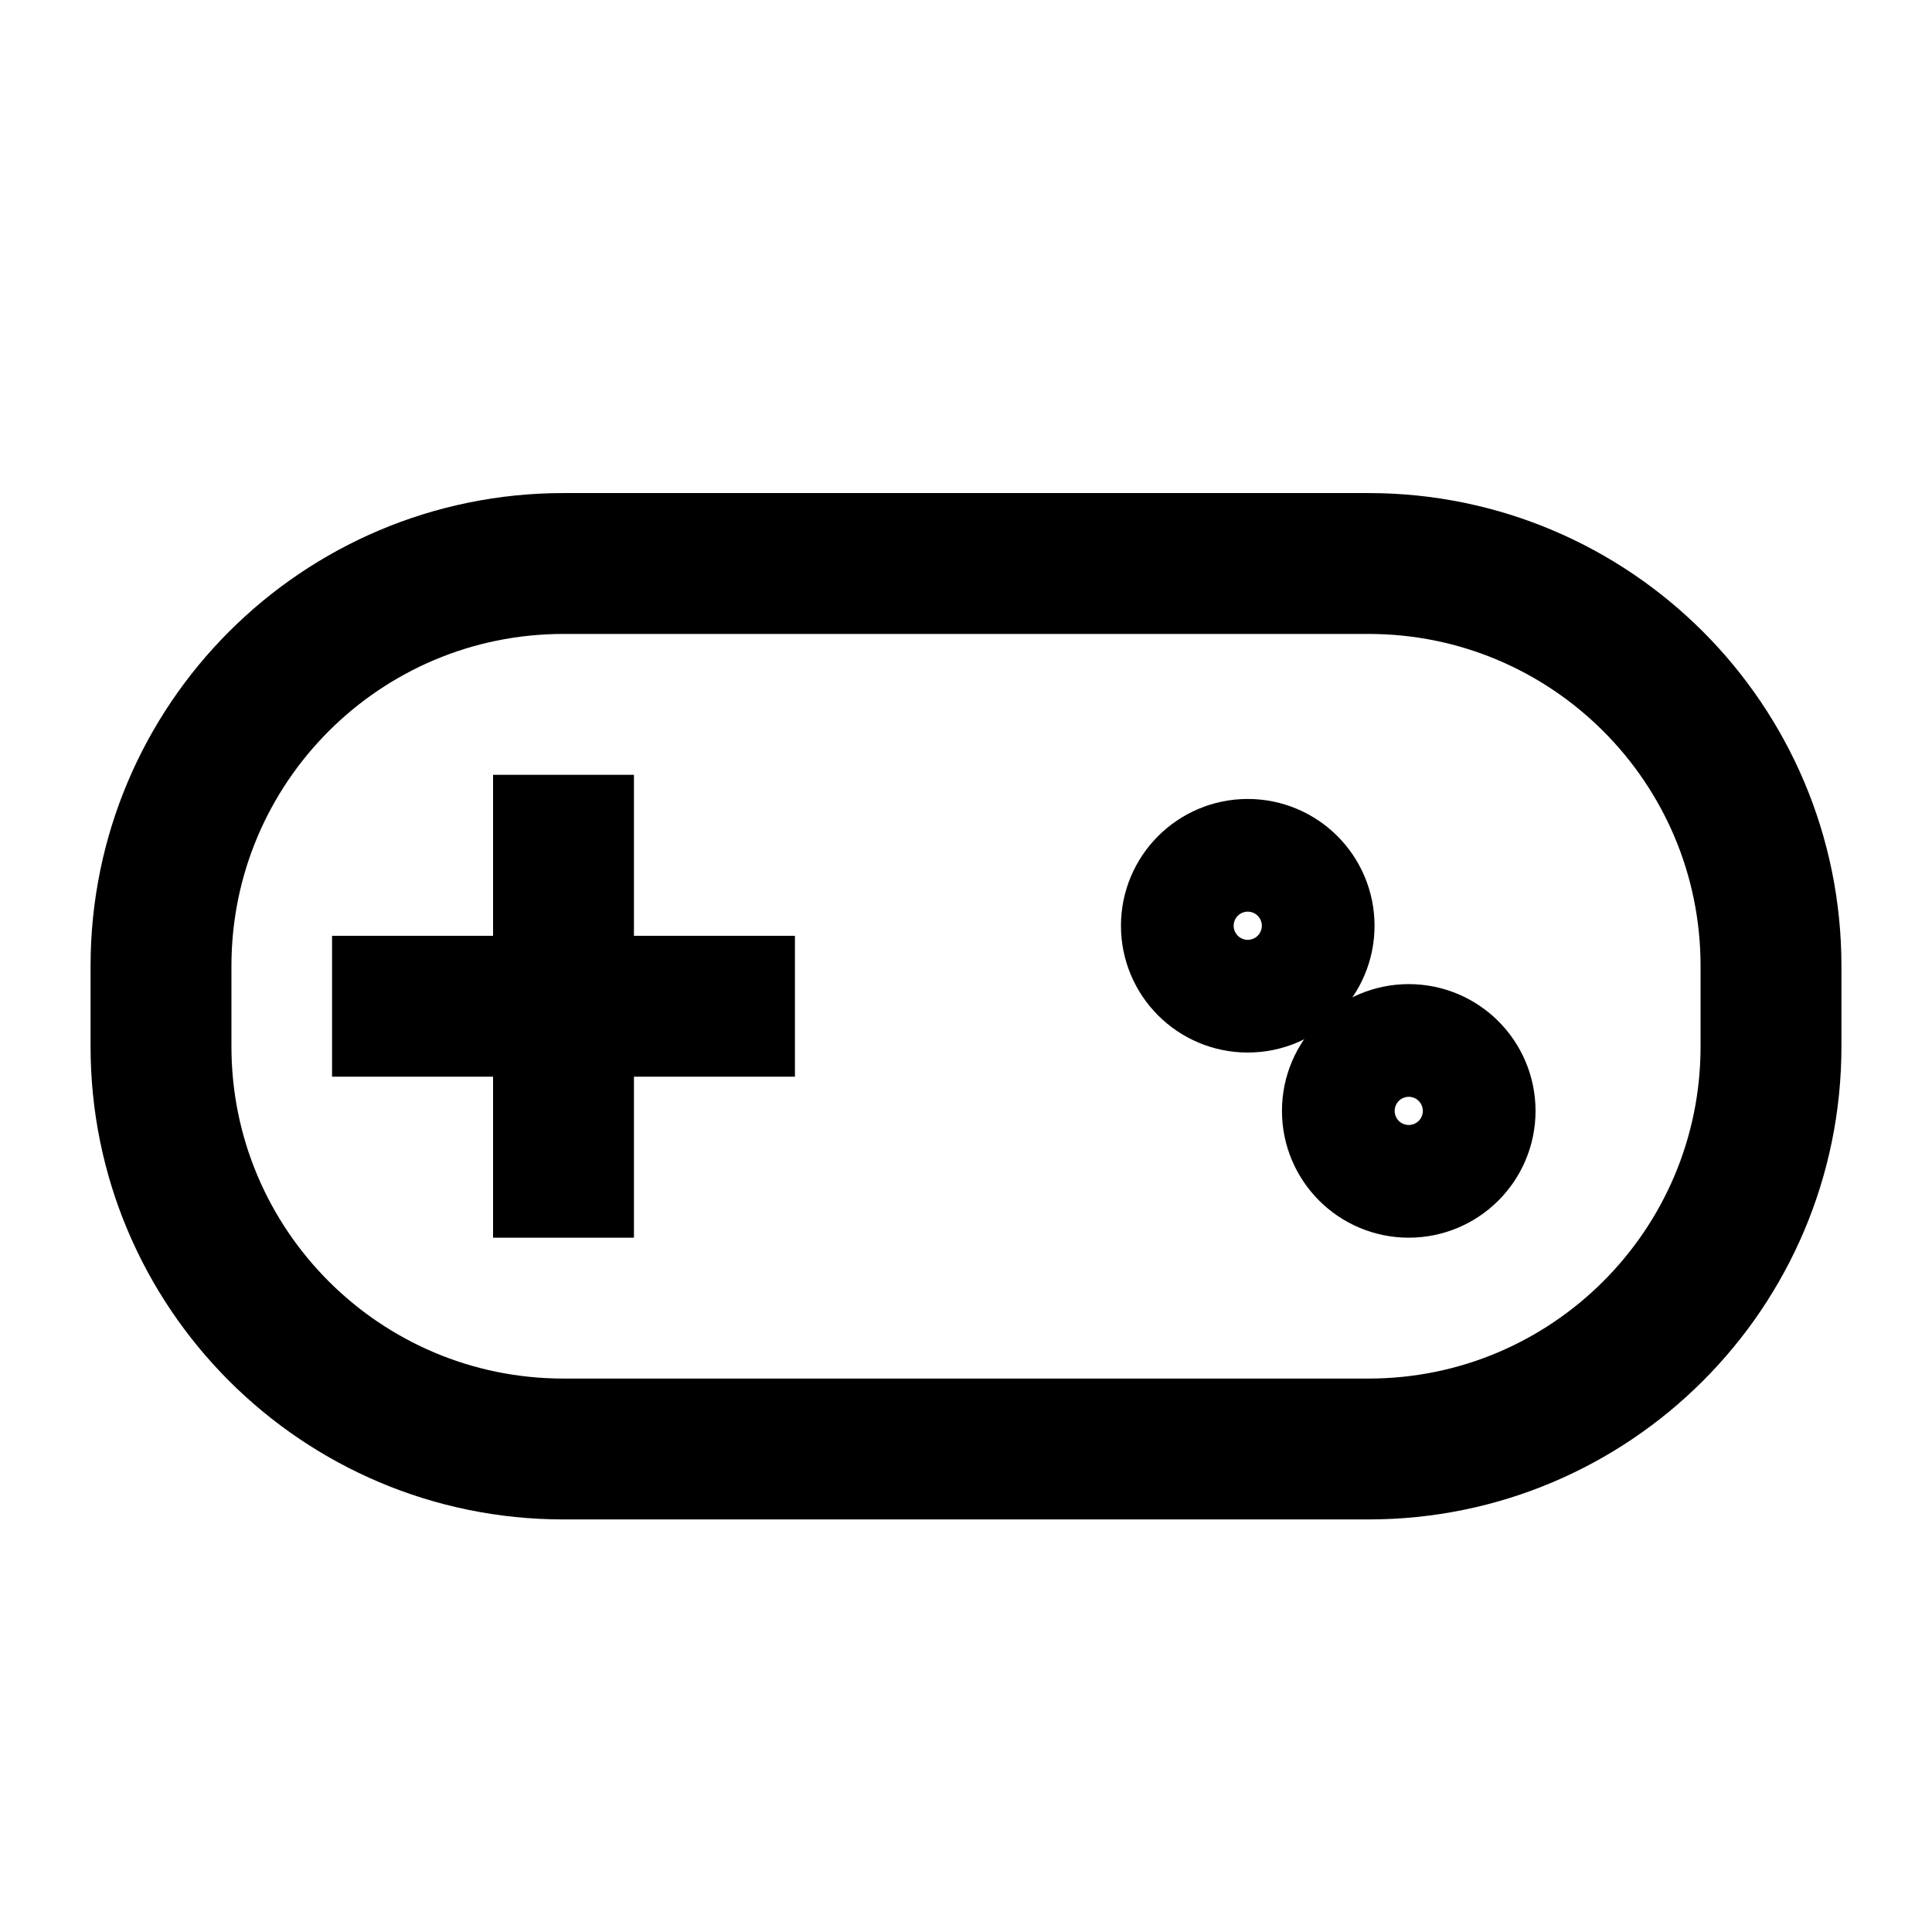
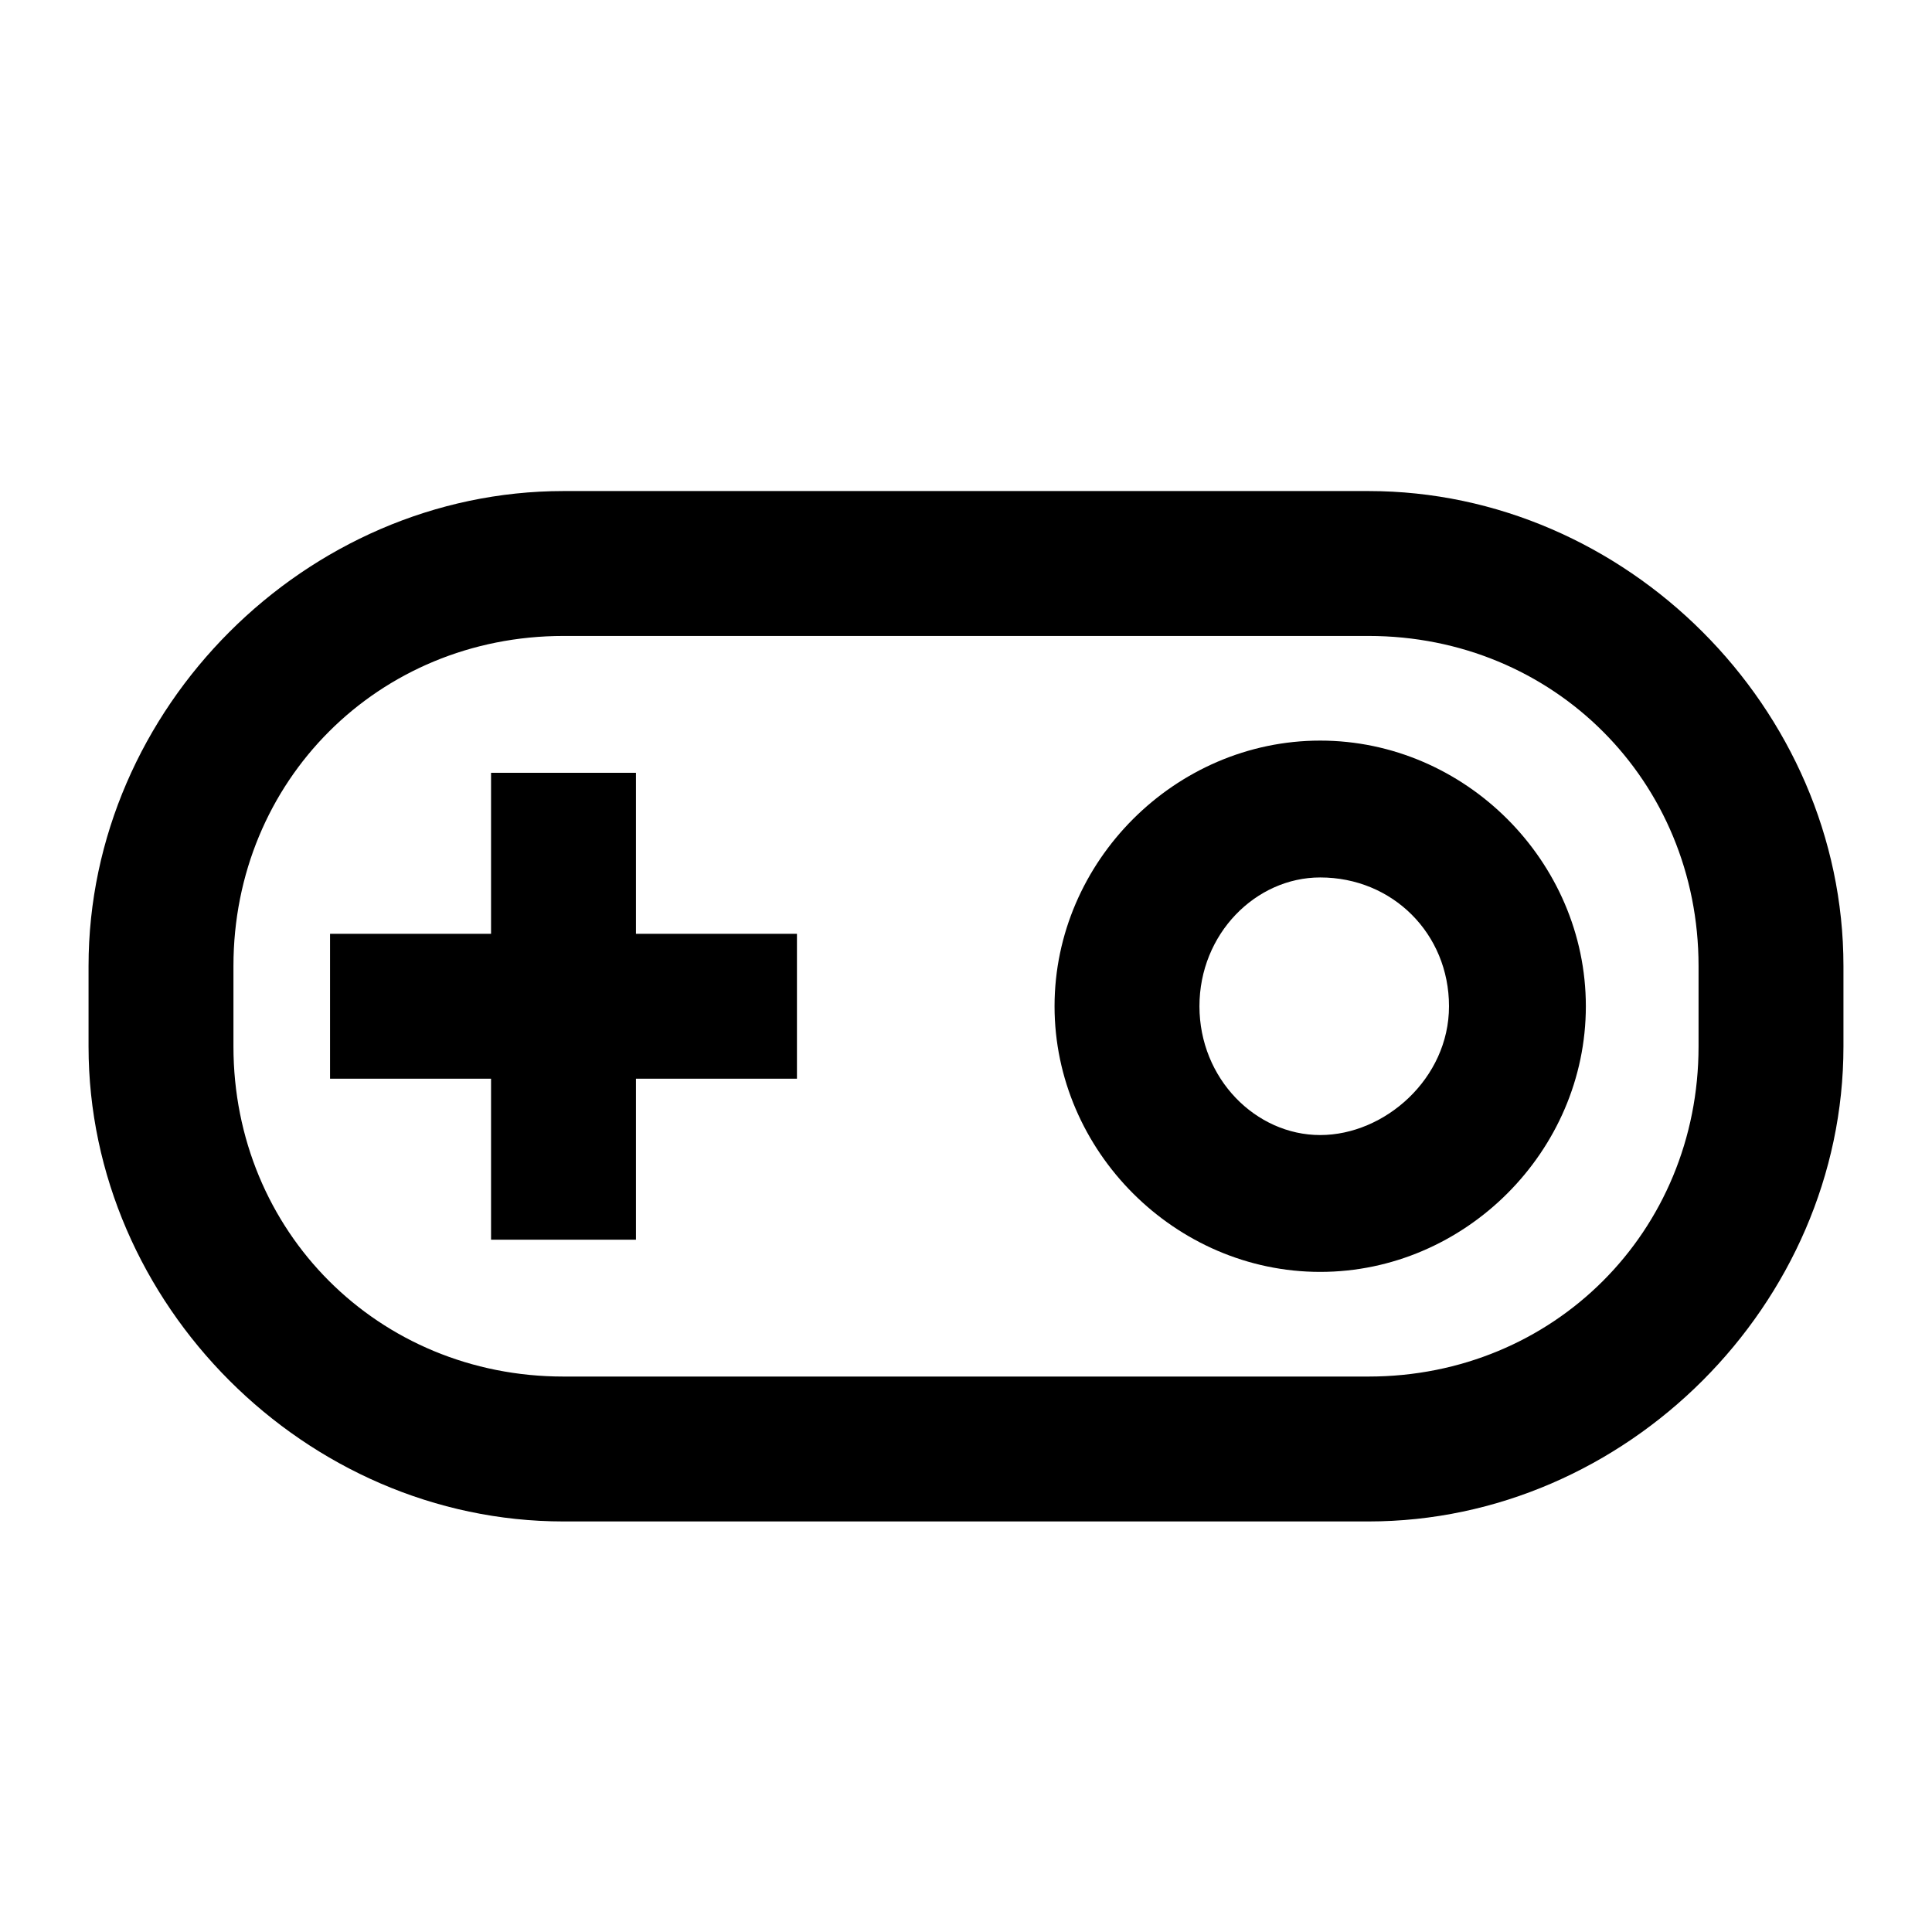
- <svg xmlns="http://www.w3.org/2000/svg" width="24" height="24" viewBox="0 0 24 24" fill="none" stroke="currentColor" stroke-width="1.75" stroke-linecap="square" stroke-linejoin="miter">
-   <rect x="2" y="7" width="20" height="11" rx="5" />
-   <path d="M7 10.5V14.5M5 12.5H9" />
-   <circle cx="15.5" cy="11.5" r="0.7" />
-   <circle cx="17.5" cy="13.8" r="0.7" />
+ <svg xmlns="http://www.w3.org/2000/svg" width="24" height="24" viewBox="0 0 24 24" fill="currentColor">
+   <path d="M17,18.9H7c-3.2,0-5.9-2.7-5.9-5.9v-1c0-3.2,2.7-5.9,5.9-5.9h10c3.2,0,5.9,2.7,5.9,5.9v1C22.9,16.2,20.2,18.9,17,18.9ZM7,7.9c-2.3,0-4.1,1.8-4.1,4.1v1c0,2.3,1.8,4.1,4.1,4.1h10c2.3,0,4.1-1.8,4.1-4.1v-1c0-2.3-1.8-4.1-4.1-4.1H7Z" />
+   <polygon points="7.9 15.4 6.1 15.4 6.1 13.4 4.1 13.4 4.1 11.6 6.1 11.6 6.1 9.6 7.9 9.6 7.9 11.6 9.9 11.6 9.9 13.4 7.9 13.4 7.9 15.4" />
+   <path d="M16.4,15.8c-1.8,0-3.3-1.5-3.3-3.3s1.5-3.3,3.3-3.3,3.3,1.5,3.3,3.3S18.2,15.8,16.4,15.8ZM16.4,10.9c-.8,0-1.5.7-1.5,1.6s.7,1.6,1.5,1.6,1.6-.7,1.6-1.6S17.3,10.9,16.4,10.9Z" />
</svg>
